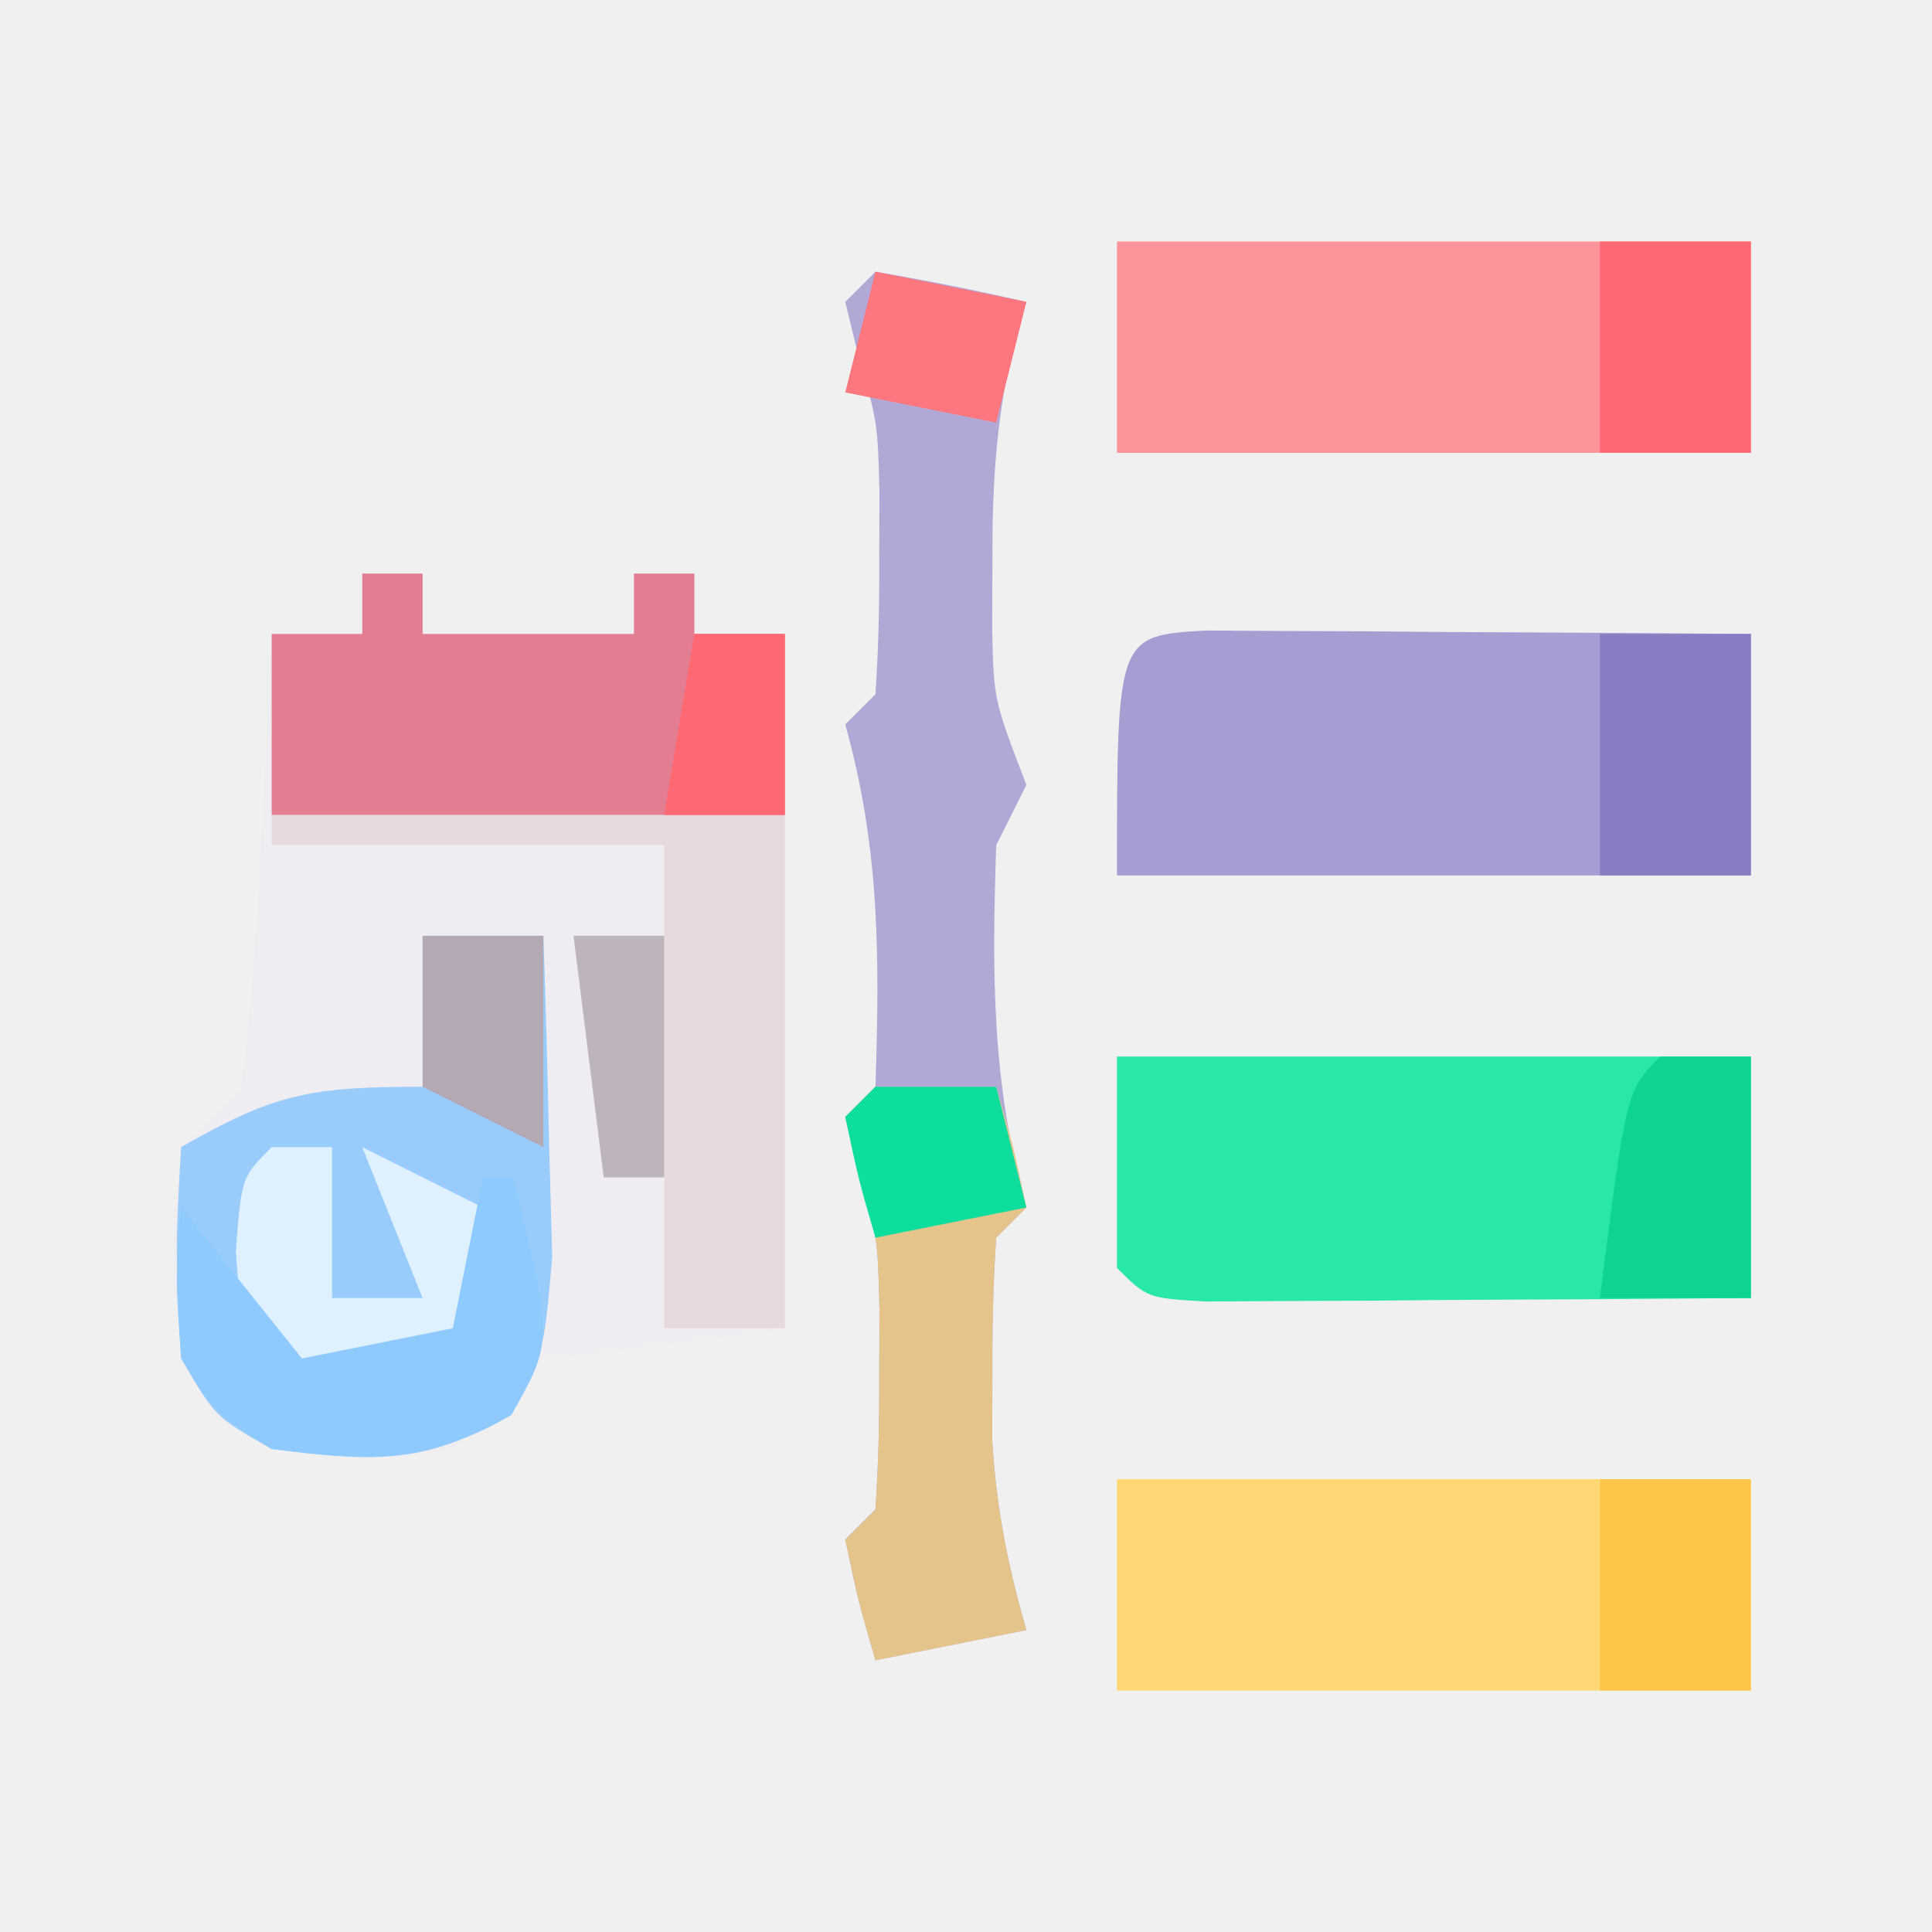
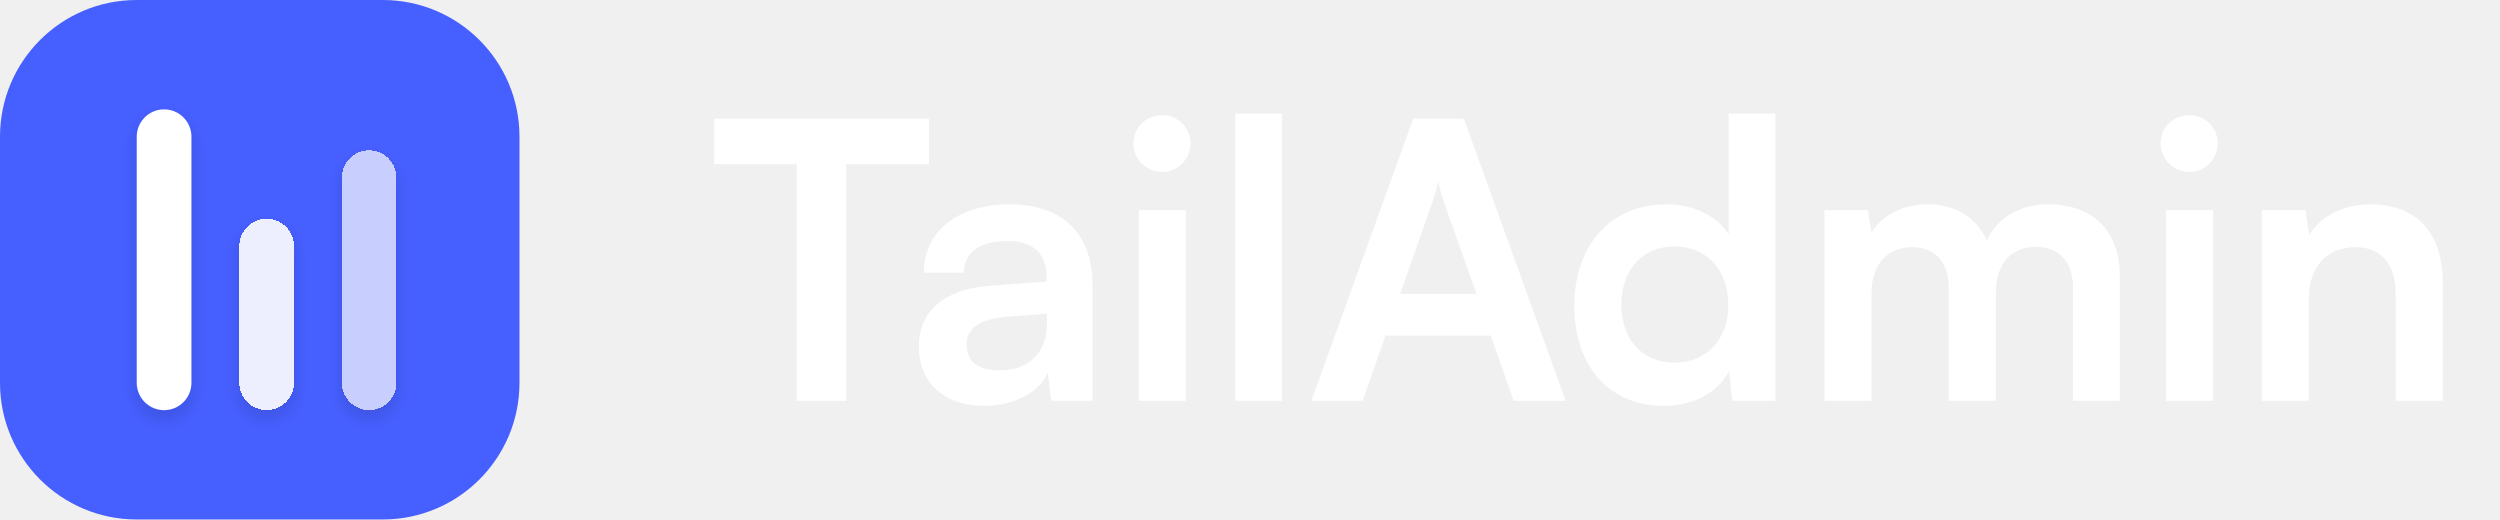
- <svg xmlns="http://www.w3.org/2000/svg" version="1.1" width="64" height="64">
-   <path d="M0 0 C0.66 0 1.32 0 2 0 C2 0.66 2 1.32 2 2 C4.31 2 6.62 2 9 2 C9 1.34 9 0.68 9 0 C9.66 0 10.32 0 11 0 C11 0.66 11 1.32 11 2 C11.99 2 12.98 2 14 2 C14 9.59 14 17.18 14 25 C10.04 25.495 10.04 25.495 6 26 C4.981 26.98 3.978 27.978 3 29 C-0.118 29.39 -2.11 29.504 -4.875 27.938 C-6.62 24.933 -6.308 22.392 -6 19 C-5.34 18.34 -4.68 17.68 -4 17 C-3.694 14.431 -3.489 11.952 -3.375 9.375 C-3.336 8.669 -3.298 7.962 -3.258 7.234 C-3.164 5.49 -3.081 3.745 -3 2 C-2.01 2 -1.02 2 0 2 C0 1.34 0 0.68 0 0 Z " fill="#EFEDF1" transform="translate(12,19)" />
-   <path d="M0 0 C6.93 0 13.86 0 21 0 C21 2.64 21 5.28 21 8 C17.688 8.029 14.375 8.047 11.062 8.062 C10.117 8.071 9.171 8.079 8.197 8.088 C6.849 8.093 6.849 8.093 5.473 8.098 C4.64 8.103 3.807 8.108 2.949 8.114 C1 8 1 8 0 7 C0 4.69 0 2.38 0 0 Z " fill="#29E6A9" transform="translate(37,35)" />
-   <path d="M0 0 C0.833 0.005 1.665 0.01 2.523 0.016 C3.422 0.019 4.321 0.022 5.248 0.026 C6.666 0.038 6.666 0.038 8.113 0.051 C9.062 0.056 10.012 0.06 10.99 0.065 C13.344 0.077 15.697 0.093 18.051 0.114 C18.051 2.754 18.051 5.394 18.051 8.114 C11.121 8.114 4.191 8.114 -2.949 8.114 C-2.949 0.172 -2.949 0.172 0 0 Z " fill="#A69ED2" transform="translate(39.94946,20.88647)" />
-   <path d="M0 0 C1.675 0.286 3.344 0.618 5 1 C4.838 1.566 4.675 2.132 4.508 2.715 C3.984 5.072 3.867 7.152 3.875 9.562 C3.872 10.327 3.87 11.091 3.867 11.879 C3.921 14.19 3.921 14.19 5 17 C4.67 17.66 4.34 18.32 4 19 C3.862 23.275 3.845 26.876 5 31 C4.67 31.33 4.34 31.66 4 32 C3.901 33.435 3.87 34.874 3.875 36.312 C3.872 37.092 3.87 37.872 3.867 38.676 C3.995 40.913 4.381 42.853 5 45 C2.525 45.495 2.525 45.495 0 46 C-0.562 44.062 -0.562 44.062 -1 42 C-0.505 41.505 -0.505 41.505 0 41 C0.099 39.565 0.13 38.126 0.125 36.688 C0.128 35.908 0.13 35.128 0.133 34.324 C0.074 31.993 0.074 31.993 -0.57 29.77 C-0.712 29.186 -0.854 28.602 -1 28 C-0.67 27.67 -0.34 27.34 0 27 C0.14 22.732 0.153 19.119 -1 15 C-0.67 14.67 -0.34 14.34 0 14 C0.099 12.565 0.13 11.126 0.125 9.688 C0.128 8.908 0.13 8.128 0.133 7.324 C0.074 4.993 0.074 4.993 -0.57 2.77 C-0.712 2.186 -0.854 1.602 -1 1 C-0.67 0.67 -0.34 0.34 0 0 Z " fill="#B1A8D6" transform="translate(29,9)" />
-   <path d="M0 0 C6.93 0 13.86 0 21 0 C21 2.31 21 4.62 21 7 C14.07 7 7.14 7 0 7 C0 4.69 0 2.38 0 0 Z " fill="#FFD875" transform="translate(37,49)" />
-   <path d="M0 0 C6.93 0 13.86 0 21 0 C21 2.31 21 4.62 21 7 C14.07 7 7.14 7 0 7 C0 4.69 0 2.38 0 0 Z " fill="#FD9499" transform="translate(37,8)" />
-   <path d="M0 0 C1.32 0 2.64 0 4 0 C4.081 2.27 4.139 4.541 4.188 6.812 C4.222 8.077 4.257 9.342 4.293 10.645 C4 14 4 14 2.676 15.926 C0.052 17.608 -1.968 17.379 -5 17 C-6.875 15.938 -6.875 15.938 -8 14 C-8.188 10.312 -8.188 10.312 -8 7 C-4.912 5.235 -3.767 5 0 5 C0 3.35 0 1.7 0 0 Z " fill="#99CCFB" transform="translate(14,31)" />
-   <path d="M0 0 C0.66 0 1.32 0 2 0 C2 0.66 2 1.32 2 2 C4.31 2 6.62 2 9 2 C9 1.34 9 0.68 9 0 C9.66 0 10.32 0 11 0 C11 0.66 11 1.32 11 2 C11.99 2 12.98 2 14 2 C14 3.98 14 5.96 14 8 C8.39 8 2.78 8 -3 8 C-3 6.02 -3 4.04 -3 2 C-2.01 2 -1.02 2 0 2 C0 1.34 0 0.68 0 0 Z " fill="#E37E92" transform="translate(12,19)" />
-   <path d="M0 0 C5.61 0 11.22 0 17 0 C17 5.61 17 11.22 17 17 C15.68 17 14.36 17 13 17 C13 15.35 13 13.7 13 12 C12.34 12 11.68 12 11 12 C10.67 9.36 10.34 6.72 10 4 C10.99 4 11.98 4 13 4 C13 3.01 13 2.02 13 1 C8.71 1 4.42 1 0 1 C0 0.67 0 0.34 0 0 Z " fill="#E7D9DD" transform="translate(9,27)" />
-   <path d="M0 0 C1.32 0 2.64 0 4 0 C4.562 1.938 4.562 1.938 5 4 C4.67 4.33 4.34 4.66 4 5 C3.901 6.435 3.87 7.874 3.875 9.312 C3.872 10.092 3.87 10.872 3.867 11.676 C3.995 13.913 4.381 15.853 5 18 C3.35 18.33 1.7 18.66 0 19 C-0.562 17.062 -0.562 17.062 -1 15 C-0.67 14.67 -0.34 14.34 0 14 C0.099 12.565 0.13 11.126 0.125 9.688 C0.128 8.908 0.13 8.128 0.133 7.324 C0.074 4.993 0.074 4.993 -0.57 2.77 C-0.712 2.186 -0.854 1.602 -1 1 C-0.67 0.67 -0.34 0.34 0 0 Z " fill="#E5C48B" transform="translate(29,36)" />
-   <path d="M0 0 C0.66 0 1.32 0 2 0 C2 1.65 2 3.3 2 5 C2.99 5 3.98 5 5 5 C4.34 3.35 3.68 1.7 3 0 C4.32 0.66 5.64 1.32 7 2 C6.67 3.65 6.34 5.3 6 7 C3.625 7.625 3.625 7.625 1 8 C-1 6 -1 6 -1.188 3.438 C-1 1 -1 1 0 0 Z " fill="#DFF0FE" transform="translate(9,38)" />
-   <path d="M0 0 C1.65 0 3.3 0 5 0 C5 2.64 5 5.28 5 8 C3.35 8 1.7 8 0 8 C0 5.36 0 2.72 0 0 Z " fill="#877DC3" transform="translate(53,21)" />
-   <path d="M0 0 C0.33 0 0.66 0 1 0 C2.326 5.425 2.326 5.425 0.938 7.875 C-1.86 9.499 -3.824 9.397 -7 9 C-8.875 7.812 -8.875 7.812 -10 6 C-10.188 3.312 -10.188 3.312 -10 1 C-8.68 2.65 -7.36 4.3 -6 6 C-4.35 5.67 -2.7 5.34 -1 5 C-0.67 3.35 -0.34 1.7 0 0 Z " fill="#8ECAFE" transform="translate(16,39)" />
-   <path d="M0 0 C0.99 0 1.98 0 3 0 C3 2.64 3 5.28 3 8 C1.35 8 -0.3 8 -2 8 C-1.125 1.125 -1.125 1.125 0 0 Z " fill="#0ED492" transform="translate(55,35)" />
-   <path d="M0 0 C1.65 0 3.3 0 5 0 C5 2.31 5 4.62 5 7 C3.35 7 1.7 7 0 7 C0 4.69 0 2.38 0 0 Z " fill="#FFC548" transform="translate(53,49)" />
-   <path d="M0 0 C1.65 0 3.3 0 5 0 C5 2.31 5 4.62 5 7 C3.35 7 1.7 7 0 7 C0 4.69 0 2.38 0 0 Z " fill="#FD6873" transform="translate(53,8)" />
-   <path d="M0 0 C1.65 0.33 3.3 0.66 5 1 C4.67 2.32 4.34 3.64 4 5 C2.35 4.67 0.7 4.34 -1 4 C-0.67 2.68 -0.34 1.36 0 0 Z " fill="#FD777E" transform="translate(29,9)" />
-   <path d="M0 0 C1.32 0 2.64 0 4 0 C4.33 1.32 4.66 2.64 5 4 C3.35 4.33 1.7 4.66 0 5 C-0.562 3.062 -0.562 3.062 -1 1 C-0.67 0.67 -0.34 0.34 0 0 Z " fill="#0EDE9D" transform="translate(29,36)" />
-   <path d="M0 0 C1.32 0 2.64 0 4 0 C4 2.31 4 4.62 4 7 C2.68 6.34 1.36 5.68 0 5 C0 3.35 0 1.7 0 0 Z " fill="#B3A8B3" transform="translate(14,31)" />
-   <path d="M0 0 C0.99 0 1.98 0 3 0 C3 1.98 3 3.96 3 6 C1.68 6 0.36 6 -1 6 C-0.67 4.02 -0.34 2.04 0 0 Z " fill="#FE6872" transform="translate(23,21)" />
-   <path d="M0 0 C0.99 0 1.98 0 3 0 C3 2.64 3 5.28 3 8 C2.34 8 1.68 8 1 8 C0.67 5.36 0.34 2.72 0 0 Z " fill="#BEB4BE" transform="translate(19,31)" />
+ <svg xmlns="http://www.w3.org/2000/svg" width="154" height="32" viewBox="0 0 154 32" fill="none">
+   <path d="M0 8.421C0 3.77 3.77 0 8.421 0H23.579C28.23 0 32 3.77 32 8.421V23.579C32 28.23 28.23 32 23.579 32H8.421C3.77 32 0 28.23 0 23.579V8.421Z" fill="#465FFF" />
+   <g filter="url(#filter0_d_1608_324)">
+     <path d="M8.424 8.422C8.424 7.491 9.178 6.737 10.108 6.737C11.038 6.737 11.792 7.491 11.792 8.422V23.579C11.792 24.51 11.038 25.264 10.108 25.264C9.178 25.264 8.424 24.51 8.424 23.579V8.422Z" fill="white" />
+   </g>
+   <g filter="url(#filter1_d_1608_324)">
+     <path d="M14.742 15.157C14.742 14.227 15.496 13.473 16.426 13.473C17.357 13.473 18.111 14.227 18.111 15.157V23.578C18.111 24.508 17.357 25.262 16.426 25.262C15.496 25.262 14.742 24.508 14.742 23.578V15.157Z" fill="white" fill-opacity="0.9" shape-rendering="crispEdges" />
+   </g>
+   <g filter="url(#filter2_d_1608_324)">
+     <path d="M21.055 10.946C21.055 10.016 21.809 9.262 22.739 9.262C23.669 9.262 24.423 10.016 24.423 10.946V23.578C24.423 24.508 23.669 25.262 22.739 25.262C21.809 25.262 21.055 24.508 21.055 23.578V10.946Z" fill="white" fill-opacity="0.7" shape-rendering="crispEdges" />
+   </g>
+   <path d="M44 10.115H49.089V24.691H52.132V10.115H57.221V7.309H44V10.115Z" fill="white" />
+   <path d="M60.617 25C62.448 25 64.042 24.168 64.541 22.955L64.755 24.691H67.299V17.558C67.299 14.3 65.349 12.588 62.187 12.588C59.001 12.588 56.908 14.252 56.908 16.797H59.381C59.381 15.56 60.332 14.847 62.044 14.847C63.518 14.847 64.47 15.489 64.47 17.082V17.343L60.95 17.605C58.168 17.819 56.599 19.174 56.599 21.338C56.599 23.549 58.121 25 60.617 25ZM61.569 22.812C60.261 22.812 59.547 22.289 59.547 21.219C59.547 20.268 60.237 19.674 62.044 19.507L64.493 19.317V19.935C64.493 21.742 63.352 22.812 61.569 22.812Z" fill="white" />
+   <path d="M71.6 10.591C72.551 10.591 73.335 9.806 73.335 8.831C73.335 7.856 72.551 7.095 71.6 7.095C70.601 7.095 69.816 7.856 69.816 8.831C69.816 9.806 70.601 10.591 71.6 10.591ZM70.149 24.691H73.05V12.944H70.149V24.691Z" fill="white" />
+   <path d="M78.972 24.691V7H76.095V24.691H78.972Z" fill="white" />
+   <path d="M83.941 24.691L85.344 20.672H91.835L93.238 24.691H96.448L90.171 7.309H87.056L80.778 24.691H83.941ZM88.221 12.493C88.387 12.017 88.53 11.494 88.601 11.161C88.649 11.518 88.815 12.041 88.958 12.493L90.955 18.104H86.247L88.221 12.493Z" fill="white" />
+   <path d="M102.493 25C104.276 25 105.798 24.215 106.511 22.86L106.701 24.691H109.364V7H106.487V14.443C105.75 13.277 104.3 12.588 102.659 12.588C99.116 12.588 96.976 15.203 96.976 18.865C96.976 22.503 99.092 25 102.493 25ZM103.135 22.337C101.113 22.337 99.877 20.863 99.877 18.77C99.877 16.678 101.113 15.18 103.135 15.18C105.156 15.18 106.464 16.654 106.464 18.77C106.464 20.886 105.156 22.337 103.135 22.337Z" fill="white" />
+   <path d="M115.289 24.691V18.033C115.289 16.131 116.406 15.227 117.785 15.227C119.164 15.227 120.044 16.107 120.044 17.748V24.691H122.945V18.033C122.945 16.107 124.015 15.203 125.418 15.203C126.797 15.203 127.701 16.083 127.701 17.771V24.691H130.578V17.011C130.578 14.3 129.008 12.588 126.155 12.588C124.372 12.588 122.993 13.468 122.398 14.823C121.78 13.468 120.543 12.588 118.76 12.588C117.072 12.588 115.883 13.349 115.289 14.324L115.051 12.944H112.388V24.691H115.289Z" fill="white" />
+   <path d="M134.876 10.591C135.827 10.591 136.612 9.806 136.612 8.831C136.612 7.856 135.827 7.095 134.876 7.095C133.877 7.095 133.093 7.856 133.093 8.831C133.093 9.806 133.877 10.591 134.876 10.591ZM133.426 24.691H136.327V12.944H133.426V24.691Z" fill="white" />
+   <path d="M142.225 24.691V18.366C142.225 16.464 143.318 15.227 145.102 15.227C146.6 15.227 147.575 16.178 147.575 18.152V24.691H150.476V17.462C150.476 14.419 148.954 12.588 146.005 12.588C144.412 12.588 142.985 13.277 142.248 14.466L142.011 12.944H139.324V24.691H142.225Z" fill="white" />
+   <defs>
+     <filter id="filter0_d_1608_324" x="7.424" y="6.237" width="5.368" height="20.526" filterUnits="userSpaceOnUse" color-interpolation-filters="sRGB">
+       <feFlood flood-opacity="0" result="BackgroundImageFix" />
+       <feColorMatrix in="SourceAlpha" type="matrix" values="0 0 0 0 0 0 0 0 0 0 0 0 0 0 0 0 0 0 127 0" result="hardAlpha" />
+       <feOffset dy="0.5" />
+       <feGaussianBlur stdDeviation="0.5" />
+       <feComposite in2="hardAlpha" operator="out" />
+       <feColorMatrix type="matrix" values="0 0 0 0 0 0 0 0 0 0 0 0 0 0 0 0 0 0 0.12 0" />
+       <feBlend mode="normal" in2="BackgroundImageFix" result="effect1_dropShadow_1608_324" />
+       <feBlend mode="normal" in="SourceGraphic" in2="effect1_dropShadow_1608_324" result="shape" />
+     </filter>
+     <filter id="filter1_d_1608_324" x="13.742" y="12.973" width="5.368" height="13.79" filterUnits="userSpaceOnUse" color-interpolation-filters="sRGB">
+       <feFlood flood-opacity="0" result="BackgroundImageFix" />
+       <feColorMatrix in="SourceAlpha" type="matrix" values="0 0 0 0 0 0 0 0 0 0 0 0 0 0 0 0 0 0 127 0" result="hardAlpha" />
+       <feOffset dy="0.5" />
+       <feGaussianBlur stdDeviation="0.5" />
+       <feComposite in2="hardAlpha" operator="out" />
+       <feColorMatrix type="matrix" values="0 0 0 0 0 0 0 0 0 0 0 0 0 0 0 0 0 0 0.12 0" />
+       <feBlend mode="normal" in2="BackgroundImageFix" result="effect1_dropShadow_1608_324" />
+       <feBlend mode="normal" in="SourceGraphic" in2="effect1_dropShadow_1608_324" result="shape" />
+     </filter>
+     <filter id="filter2_d_1608_324" x="20.055" y="8.762" width="5.368" height="18" filterUnits="userSpaceOnUse" color-interpolation-filters="sRGB">
+       <feFlood flood-opacity="0" result="BackgroundImageFix" />
+       <feColorMatrix in="SourceAlpha" type="matrix" values="0 0 0 0 0 0 0 0 0 0 0 0 0 0 0 0 0 0 127 0" result="hardAlpha" />
+       <feOffset dy="0.5" />
+       <feGaussianBlur stdDeviation="0.5" />
+       <feComposite in2="hardAlpha" operator="out" />
+       <feColorMatrix type="matrix" values="0 0 0 0 0 0 0 0 0 0 0 0 0 0 0 0 0 0 0.12 0" />
+       <feBlend mode="normal" in2="BackgroundImageFix" result="effect1_dropShadow_1608_324" />
+       <feBlend mode="normal" in="SourceGraphic" in2="effect1_dropShadow_1608_324" result="shape" />
+     </filter>
+   </defs>
</svg>
